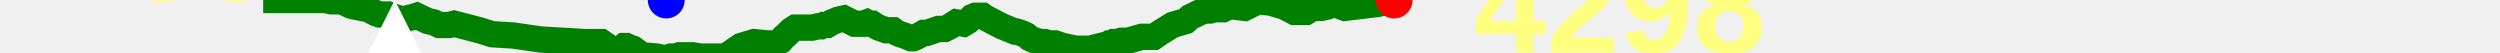
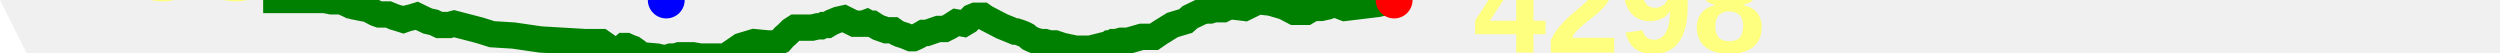
<svg xmlns="http://www.w3.org/2000/svg" baseProfile="full" height="20px" version="1.1" width="950px">
  <defs />
  <path d="M 100.0 0.0 L 123.44 0.0 L 125.91 0.5 L 127.423 0.5 L 129.941 0.5 L 130.874 1.0 L 131.995 1.5 L 133.024 2.0 L 134.178 2.0 L 134.845 2.5 L 137.338 3.0 L 140.001 3.5 L 140.877 4.0 L 141.848 4.5 L 142.776 5.0 L 144.189 5.5 L 147.531 5.5 L 149.977 6.5 L 151.712 7.0 L 153.262 7.5 L 154.669 7.0 L 156.751 6.5 L 158.366 6.0 L 160.433 7.0 L 162.539 8.0 L 164.829 8.5 L 166.944 9.5 L 168.943 9.5 L 170.7 9.5 L 172.565 9.0 L 182.196 11.5 L 186.97 13.0 L 195.075 13.5 L 205.403 15.0 L 222.398 16.0 L 228.526 16.0 L 232.827 19.0 L 234.828 19.0 L 236.066 18.5 L 237.218 17.5 L 238.047 17.5 L 239.159 18.0 L 240.523 18.5 L 241.936 19.5 L 243.859 21.0 L 249.599 21.5 L 251.811 22.0 L 253.179 22.0 L 254.866 21.5 L 256.511 21.5 L 258.131 21.0 L 259.666 21.0 L 261.381 21.0 L 263.282 21.0 L 266.098 21.5 L 275.713 21.5 L 281.539 17.5 L 286.514 16.0 L 291.687 16.5 L 294.51 16.5 L 296.652 15.5 L 297.972 14.0 L 299.134 13.0 L 300.625 11.5 L 302.186 10.5 L 304.508 10.5 L 306.076 10.5 L 307.368 10.5 L 308.576 10.5 L 310.72 10.0 L 311.974 10.0 L 313.005 9.5 L 314.338 9.5 L 316.014 8.5 L 318.461 7.5 L 320.69 7.0 L 324.743 9.0 L 326.404 9.0 L 328.083 9.0 L 329.422 8.5 L 330.332 9.0 L 330.837 9.0 L 331.428 9.0 L 332.197 9.5 L 333.026 10.0 L 333.934 10.5 L 336.8 11.5 L 337.866 11.5 L 338.639 11.5 L 339.418 11.5 L 340.123 12.0 L 340.903 12.5 L 342.032 13.0 L 343.656 13.5 L 344.915 14.0 L 346.121 14.5 L 347.101 14.5 L 348.246 14.0 L 349.233 13.5 L 350.968 12.5 L 352.224 12.5 L 356.597 11.0 L 359.045 11.0 L 361.03 10.0 L 363.374 8.5 L 366.179 9.0 L 367.86 8.0 L 369.358 6.5 L 370.585 6.0 L 371.547 6.0 L 372.186 6.0 L 372.861 6.0 L 373.407 6.0 L 374.098 6.5 L 374.955 7.0 L 380.742 10.0 L 385.659 12.0 L 386.396 12.0 L 387.897 12.5 L 389.133 13.0 L 390.11 13.5 L 391.276 14.5 L 392.352 15.0 L 393.584 15.5 L 395.538 16.0 L 397.09 16.0 L 398.898 16.5 L 400.945 16.5 L 402.41 17.0 L 404.028 17.5 L 408.757 18.5 L 414.222 18.5 L 420.247 17.0 L 420.881 17.0 L 421.594 16.5 L 422.321 16.5 L 423.161 16.0 L 424.123 16.0 L 425.995 15.5 L 428.563 15.5 L 433.797 14.0 L 434.788 14.0 L 436.024 14.0 L 438.503 14.0 L 440.692 12.5 L 445.524 9.5 L 447.18 9.0 L 450.556 8.0 L 452.237 6.5 L 456.403 4.5 L 458.163 4.0 L 459.83 4.0 L 461.55 3.5 L 463.139 3.5 L 464.832 3.5 L 466.828 2.5 L 468.876 2.5 L 472.963 3.0 L 478.065 0.5 L 482.808 1.0 L 487.97 2.5 L 491.823 4.5 L 494.526 4.5 L 496.432 4.5 L 499.001 3.0 L 502.051 3.0 L 504.355 2.5 L 507.073 1.5 L 511.024 3.0 L 523.482 1.5 L 529.77 0.0 L 529.77 0.0" fill="none" stroke="green" stroke-width="10" />
-   <polygon fill="white" points="0,300 300,300 150,0" stroke="none" />
+   <polygon fill="white" points="-50,100 50,100 0,0" stroke="none" />
  <text fill="#ffff7f" font-family="Arial" font-size="50px" font-weight="bold" stroke="none" x="20" y="0">788</text>
  <text fill="#ffff7f" font-family="Arial" font-size="50px" font-weight="bold" stroke="none" x="20" y="60">744</text>
  <circle cx="529.77" cy="0" fill="red" r="7" stroke="none" />
  <circle cx="253.179" cy="0" fill="blue" r="7" stroke="none" />
  <text fill="#ffff7f" font-family="Arial" font-size="50px" font-weight="bold" stroke="none" x="559.77" y="20">4298</text>
</svg>
